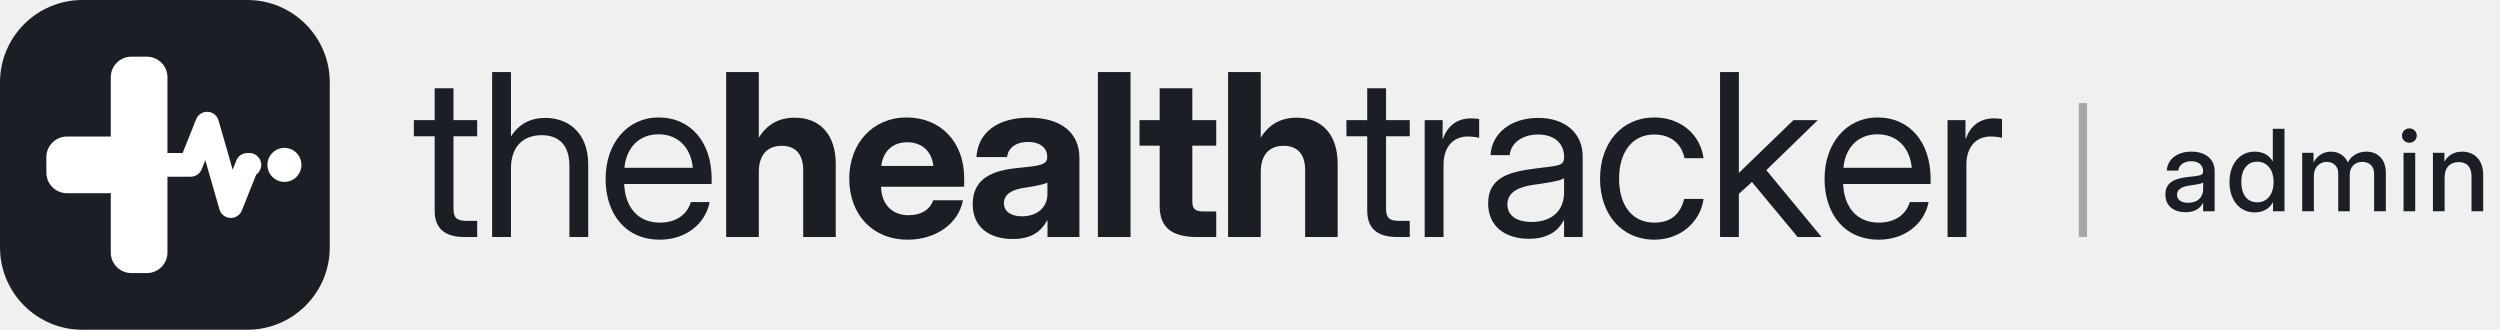
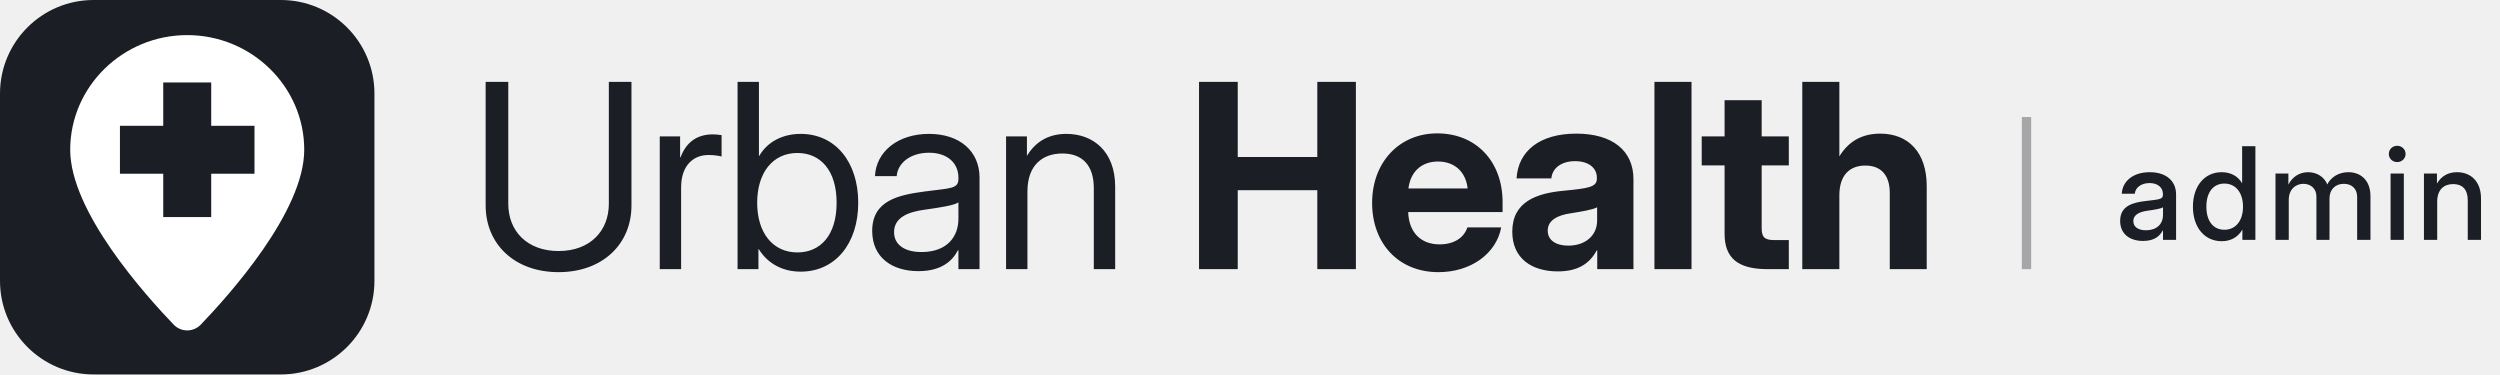
- <svg xmlns="http://www.w3.org/2000/svg" viewBox="0 0 485.2 64">
+ <svg xmlns="http://www.w3.org/2000/svg" viewBox="0 0 427.3 64">
  <rect width="64" height="64" rx="16" fill="#1C1E26" />
-   <path d="M21.5 15a4 4 0 0 1 4-4h3a4 4 0 0 1 4 4v34a4 4 0 0 1-4 4h-3a4 4 0 0 1-4-4V37.5H13a4 4 0 0 1-4-4v-3a4 4 0 0 1 4-4h8.5z" fill="#fff" />
-   <path d="M32 32h5l3.2-8 4.6 16 3.2-8h0.4" fill="none" stroke="#fff" stroke-width="4.6" stroke-linecap="round" stroke-linejoin="round" />
-   <circle cx="55.2" cy="32" r="3.3" fill="#fff" />
-   <path transform="translate(80 46)" d="M12.611 -22.688H8.014V-28.875H4.361V-22.688H0.322V-19.551H4.361V-5.113C4.361 -1.697 6.273 0.0 10.162 0.0H12.611V-3.137H10.506C8.637 -3.137 8.014 -3.738 8.014 -5.5V-19.551H12.611Z M19.165 -13.277C19.165 -17.854 21.829 -19.766 25.138 -19.766C28.532 -19.766 30.509 -17.768 30.509 -13.836V0.0H34.161V-14.094C34.161 -20.131 30.401 -23.117 25.825 -23.117C23.011 -23.117 20.733 -21.979 19.165 -19.508V-32.012H15.513V0.0H19.165Z M48.062 0.516C53.004 0.516 56.871 -2.449 57.73 -6.789H54.078C53.39 -4.426 51.285 -2.793 48.062 -2.793C43.765 -2.793 41.316 -5.844 41.144 -10.291H58.117V-11.301C58.117 -18.348 54.121 -23.203 47.804 -23.203C41.789 -23.203 37.535 -18.197 37.535 -11.301C37.535 -4.469 41.402 0.516 48.062 0.516ZM41.187 -13.428C41.574 -17.424 44.088 -19.938 47.804 -19.938C51.543 -19.938 54.078 -17.424 54.465 -13.428Z M67.27 -12.611C67.27 -16.135 69.096 -17.703 71.717 -17.703C74.36 -17.703 75.885 -16.092 75.885 -13.041V0.0H82.202V-14.201C82.202 -19.938 79.087 -23.16 74.253 -23.16C71.051 -23.16 68.796 -21.764 67.27 -19.271V-32.012H60.932V0.0H67.27Z M96.168 0.516C101.668 0.516 106.05 -2.621 106.888 -7.133H101.109C100.529 -5.371 98.832 -4.232 96.361 -4.232C93.031 -4.232 91.097 -6.402 90.99 -9.754H107.125V-11.451C107.125 -18.369 102.634 -23.203 95.953 -23.203C89.443 -23.203 84.824 -18.24 84.824 -11.322C84.824 -4.426 89.293 0.516 96.168 0.516ZM91.033 -13.793C91.376 -16.629 93.246 -18.391 96.082 -18.391C98.939 -18.391 100.83 -16.629 101.152 -13.793Z M116.579 0.387C120.059 0.387 122.014 -0.988 123.217 -3.201H123.303V0.0H129.491V-15.383C129.491 -20.238 125.924 -23.16 119.715 -23.16C113.485 -23.16 109.789 -20.195 109.51 -15.512H115.461C115.612 -17.252 117.159 -18.455 119.522 -18.455C121.842 -18.455 123.239 -17.295 123.239 -15.619V-15.469C123.239 -14.008 121.778 -13.814 117.631 -13.406C112.905 -12.977 108.78 -11.516 108.78 -6.402C108.78 -1.869 112.045 0.387 116.579 0.387ZM118.34 -4.018C116.213 -4.018 114.838 -4.963 114.838 -6.574C114.838 -8.379 116.557 -9.217 118.727 -9.539C120.768 -9.861 122.551 -10.162 123.282 -10.57V-8.293C123.282 -5.844 121.391 -4.018 118.34 -4.018Z M139.417 -32.012H133.079V0.0H139.417Z M156.047 -22.688H151.406V-28.875H145.069V-22.688H141.158V-17.725H145.069V-6.016C145.069 -1.891 147.367 0.0 152.352 0.0H156.047V-4.963H153.619C151.901 -4.963 151.406 -5.457 151.406 -7.004V-17.725H156.047Z M164.685 -12.611C164.685 -16.135 166.511 -17.703 169.132 -17.703C171.774 -17.703 173.3 -16.092 173.3 -13.041V0.0H179.616V-14.201C179.616 -19.938 176.501 -23.16 171.667 -23.16C168.466 -23.16 166.21 -21.764 164.685 -19.271V-32.012H158.347V0.0H164.685Z M193.603 -22.688H189.006V-28.875H185.353V-22.688H181.314V-19.551H185.353V-5.113C185.353 -1.697 187.266 0.0 191.154 0.0H193.603V-3.137H191.498C189.629 -3.137 189.006 -3.738 189.006 -5.5V-19.551H193.603Z M196.505 0.0H200.157V-13.965C200.157 -17.811 202.327 -19.508 204.841 -19.508C205.893 -19.508 206.774 -19.336 207.075 -19.25V-22.902C206.774 -22.945 206.194 -23.031 205.528 -23.031C202.692 -23.031 200.909 -21.463 200.071 -19.121H199.985V-22.688H196.505Z M216.722 0.344C220.847 0.344 222.631 -1.59 223.468 -3.223H223.554V0.0H227.164V-15.641C227.164 -20.131 223.812 -23.117 218.527 -23.117C213.156 -23.117 209.482 -20.045 209.289 -15.898H213.006C213.177 -18.154 215.369 -19.895 218.527 -19.895C221.707 -19.895 223.554 -18.111 223.554 -15.641V-15.426C223.554 -13.686 222.158 -13.857 217.84 -13.277C213.285 -12.676 208.816 -11.73 208.816 -6.531C208.816 -1.998 212.211 0.344 216.722 0.344ZM217.238 -2.922C214.338 -2.922 212.554 -4.189 212.554 -6.316C212.554 -8.873 215.047 -9.775 217.668 -10.141C220.267 -10.506 222.996 -10.914 223.554 -11.43V-8.594C223.554 -5.629 221.707 -2.922 217.238 -2.922Z M241.065 0.516C246.178 0.516 250.003 -2.922 250.626 -7.391H246.866C246.157 -4.619 244.46 -2.793 241.065 -2.793C236.768 -2.793 234.233 -6.145 234.233 -11.301C234.233 -16.5 236.79 -19.895 241.065 -19.895C244.417 -19.895 246.393 -17.961 246.93 -15.297H250.626C250.003 -19.873 246.221 -23.203 241.065 -23.203C234.77 -23.203 230.538 -18.262 230.538 -11.301C230.538 -4.383 234.77 0.516 241.065 0.516Z M253.828 0.0H257.48V-8.379L260.015 -10.678L268.888 0.0H273.529L262.808 -12.977L272.798 -22.688H268.072L257.523 -12.482H257.48V-32.012H253.828Z M284.637 0.516C289.578 0.516 293.446 -2.449 294.305 -6.789H290.653C289.965 -4.426 287.86 -2.793 284.637 -2.793C280.34 -2.793 277.891 -5.844 277.719 -10.291H294.692V-11.301C294.692 -18.348 290.696 -23.203 284.379 -23.203C278.364 -23.203 274.11 -18.197 274.11 -11.301C274.11 -4.469 277.977 0.516 284.637 0.516ZM277.762 -13.428C278.149 -17.424 280.662 -19.938 284.379 -19.938C288.118 -19.938 290.653 -17.424 291.039 -13.428Z M297.98 0.0H301.632V-13.965C301.632 -17.811 303.802 -19.508 306.316 -19.508C307.368 -19.508 308.249 -19.336 308.55 -19.25V-22.902C308.249 -22.945 307.669 -23.031 307.003 -23.031C304.167 -23.031 302.384 -21.463 301.546 -19.121H301.46V-22.688H297.98Z" fill="#1C1E26" />
-   <rect x="403.452" y="20" width="1.6" height="26" fill="#1C1E26" opacity=".35" />
-   <path transform="translate(419.4523 41)" d="M4.737 0.183C6.692 0.183 7.616 -0.698 8.089 -1.611H8.132V0.0H10.366V-7.777C10.366 -10.087 8.658 -11.569 5.865 -11.569C3.029 -11.569 1.192 -10.044 1.085 -7.885H3.309C3.395 -8.927 4.383 -9.711 5.833 -9.711C7.272 -9.711 8.121 -8.916 8.121 -7.82V-7.724C8.121 -6.896 7.412 -6.918 5.285 -6.66C2.976 -6.392 0.806 -5.833 0.806 -3.244C0.806 -0.978 2.481 0.183 4.737 0.183ZM5.199 -1.644C3.878 -1.644 3.062 -2.224 3.062 -3.201C3.062 -4.351 4.179 -4.791 5.414 -4.974C6.617 -5.146 7.82 -5.328 8.132 -5.575V-4.243C8.132 -2.847 7.197 -1.644 5.199 -1.644Z M18.164 0.226C19.647 0.226 20.914 -0.408 21.677 -1.729H21.698V0.0H23.922V-16.006H21.655V-9.7H21.634C20.903 -10.957 19.625 -11.569 18.153 -11.569C15.221 -11.569 13.244 -9.174 13.244 -5.672C13.244 -2.159 15.21 0.226 18.164 0.226ZM18.626 -1.729C16.8 -1.729 15.543 -3.115 15.543 -5.672C15.543 -8.239 16.8 -9.625 18.626 -9.625C20.56 -9.625 21.806 -8.057 21.806 -5.672C21.806 -3.287 20.56 -1.729 18.626 -1.729Z M27.359 0.0H29.625V-6.843C29.625 -8.637 30.807 -9.582 32.128 -9.582C33.417 -9.582 34.352 -8.723 34.352 -7.423V0.0H36.586V-7.09C36.586 -8.54 37.521 -9.582 39.035 -9.582C40.26 -9.582 41.313 -8.895 41.313 -7.272V0.0H43.59V-7.466C43.59 -10.194 41.914 -11.569 39.809 -11.569C38.133 -11.569 36.823 -10.699 36.21 -9.475C35.738 -10.688 34.491 -11.569 32.945 -11.569C31.537 -11.569 30.259 -10.839 29.561 -9.442V-11.344H27.359Z M47.027 0.0H49.293V-11.344H47.027ZM48.155 -13.299C48.96 -13.299 49.594 -13.911 49.594 -14.685C49.594 -15.469 48.96 -16.081 48.155 -16.081C47.349 -16.081 46.726 -15.469 46.726 -14.685C46.726 -13.911 47.349 -13.299 48.155 -13.299Z M54.997 -6.531C54.997 -8.637 56.189 -9.539 57.736 -9.539C59.304 -9.539 60.217 -8.604 60.217 -6.789V0.0H62.484V-7.068C62.484 -10.033 60.711 -11.569 58.38 -11.569C56.887 -11.569 55.727 -10.925 54.954 -9.636V-11.344H52.73V0.0H54.997Z" fill="#1C1E26" />
+   <path fill-rule="evenodd" d="M32 6c-11 0-20 8.8-20 19.6 0 10.6 12.9 24.9 17.7 29.9a3.2 3.2 0 0 0 4.6 0C39.1 50.5 52 36.2 52 25.6 52 14.8 43 6 32 6zM27.9 14.1h8.2v7.4h7.4v8.2h-7.4v7.4h-8.2v-7.4h-7.4v-8.2h7.4z" fill="#fff" />
+   <path transform="translate(80 46)" d="M15.469 0.516C23.01 0.516 27.93 -4.297 27.93 -10.871V-32.012H24.062V-11.172C24.062 -6.488 20.818 -3.094 15.469 -3.094C10.119 -3.094 6.875 -6.488 6.875 -11.172V-32.012H3.008V-10.871C3.008 -4.297 7.928 0.516 15.469 0.516Z M32.765 0.0H36.417V-13.965C36.417 -17.811 38.587 -19.508 41.1 -19.508C42.153 -19.508 43.034 -19.336 43.335 -19.25V-22.902C43.034 -22.945 42.454 -23.031 41.788 -23.031C38.952 -23.031 37.169 -21.463 36.331 -19.121H36.245V-22.688H32.765Z M56.849 0.43C62.758 0.43 66.689 -4.361 66.689 -11.344C66.689 -18.348 62.758 -23.117 56.849 -23.117C53.906 -23.117 51.22 -21.871 49.76 -19.336H49.717V-32.012H46.064V0.0H49.631V-3.438H49.674C51.306 -0.816 53.906 0.43 56.849 0.43ZM56.291 -2.857C52.08 -2.857 49.416 -6.209 49.416 -11.344C49.416 -16.479 52.08 -19.852 56.291 -19.852C60.222 -19.852 62.994 -16.908 62.994 -11.344C62.994 -5.779 60.222 -2.857 56.291 -2.857Z M76.981 0.344C81.106 0.344 82.889 -1.59 83.727 -3.223H83.813V0.0H87.422V-15.641C87.422 -20.131 84.071 -23.117 78.786 -23.117C73.415 -23.117 69.741 -20.045 69.547 -15.898H73.264C73.436 -18.154 75.628 -19.895 78.786 -19.895C81.965 -19.895 83.813 -18.111 83.813 -15.641V-15.426C83.813 -13.686 82.417 -13.857 78.098 -13.277C73.544 -12.676 69.075 -11.73 69.075 -6.531C69.075 -1.998 72.469 0.344 76.981 0.344ZM77.497 -2.922C74.596 -2.922 72.813 -4.189 72.813 -6.316C72.813 -8.873 75.305 -9.775 77.926 -10.141C80.526 -10.506 83.255 -10.914 83.813 -11.43V-8.594C83.813 -5.629 81.965 -2.922 77.497 -2.922Z M95.609 -13.277C95.609 -17.854 98.273 -19.766 101.582 -19.766C104.976 -19.766 106.953 -17.768 106.953 -13.836V0.0H110.605V-14.094C110.605 -20.131 106.845 -23.117 102.269 -23.117C99.39 -23.117 97.091 -21.936 95.523 -19.357V-22.688H91.957V0.0H95.609Z  M124.937 0.0H131.554V-13.492H145.154V0.0H151.749V-32.012H145.154V-19.164H131.554V-32.012H124.937Z M165.865 0.516C171.365 0.516 175.748 -2.621 176.586 -7.133H170.807C170.227 -5.371 168.529 -4.232 166.059 -4.232C162.729 -4.232 160.795 -6.402 160.688 -9.754H176.822V-11.451C176.822 -18.369 172.332 -23.203 165.651 -23.203C159.141 -23.203 154.522 -18.24 154.522 -11.322C154.522 -4.426 158.99 0.516 165.865 0.516ZM160.731 -13.793C161.074 -16.629 162.944 -18.391 165.779 -18.391C168.637 -18.391 170.528 -16.629 170.85 -13.793Z M186.276 0.387C189.757 0.387 191.712 -0.988 192.915 -3.201H193.001V0.0H199.189V-15.383C199.189 -20.238 195.622 -23.16 189.413 -23.16C183.183 -23.16 179.487 -20.195 179.208 -15.512H185.159C185.31 -17.252 186.856 -18.455 189.22 -18.455C191.54 -18.455 192.937 -17.295 192.937 -15.619V-15.469C192.937 -14.008 191.476 -13.814 187.329 -13.406C182.603 -12.977 178.478 -11.516 178.478 -6.402C178.478 -1.869 181.743 0.387 186.276 0.387ZM188.038 -4.018C185.911 -4.018 184.536 -4.963 184.536 -6.574C184.536 -8.379 186.255 -9.217 188.425 -9.539C190.466 -9.861 192.249 -10.162 192.98 -10.57V-8.293C192.98 -5.844 191.089 -4.018 188.038 -4.018Z M209.115 -32.012H202.777V0.0H209.115Z M225.745 -22.688H221.104V-28.875H214.766V-22.688H210.856V-17.725H214.766V-6.016C214.766 -1.891 217.065 0.0 222.05 0.0H225.745V-4.963H223.317C221.598 -4.963 221.104 -5.457 221.104 -7.004V-17.725H225.745Z M234.383 -12.611C234.383 -16.135 236.209 -17.703 238.83 -17.703C241.472 -17.703 242.998 -16.092 242.998 -13.041V0.0H249.314V-14.201C249.314 -19.938 246.199 -23.16 241.365 -23.16C238.164 -23.16 235.908 -21.764 234.383 -19.271V-32.012H228.045V0.0H234.383Z" fill="#1C1E26" />
+   <rect x="345.57" y="20" width="1.6" height="26" fill="#1C1E26" opacity=".35" />
+   <path transform="translate(361.57 41)" d="M4.737 0.183C6.692 0.183 7.616 -0.698 8.089 -1.611H8.132V0.0H10.366V-7.777C10.366 -10.087 8.658 -11.569 5.865 -11.569C3.029 -11.569 1.192 -10.044 1.085 -7.885H3.309C3.395 -8.927 4.383 -9.711 5.833 -9.711C7.272 -9.711 8.121 -8.916 8.121 -7.82V-7.724C8.121 -6.896 7.412 -6.918 5.285 -6.66C2.976 -6.392 0.806 -5.833 0.806 -3.244C0.806 -0.978 2.481 0.183 4.737 0.183ZM5.199 -1.644C3.878 -1.644 3.062 -2.224 3.062 -3.201C3.062 -4.351 4.179 -4.791 5.414 -4.974C6.617 -5.146 7.82 -5.328 8.132 -5.575V-4.243C8.132 -2.847 7.197 -1.644 5.199 -1.644Z M18.164 0.226C19.647 0.226 20.914 -0.408 21.677 -1.729H21.698V0.0H23.922V-16.006H21.655V-9.7H21.634C20.903 -10.957 19.625 -11.569 18.153 -11.569C15.221 -11.569 13.244 -9.174 13.244 -5.672C13.244 -2.159 15.21 0.226 18.164 0.226ZM18.626 -1.729C16.8 -1.729 15.543 -3.115 15.543 -5.672C15.543 -8.239 16.8 -9.625 18.626 -9.625C20.56 -9.625 21.806 -8.057 21.806 -5.672C21.806 -3.287 20.56 -1.729 18.626 -1.729Z M27.359 0.0H29.625V-6.843C29.625 -8.637 30.807 -9.582 32.128 -9.582C33.417 -9.582 34.352 -8.723 34.352 -7.423V0.0H36.586V-7.09C36.586 -8.54 37.521 -9.582 39.035 -9.582C40.26 -9.582 41.313 -8.895 41.313 -7.272V0.0H43.59V-7.466C43.59 -10.194 41.914 -11.569 39.809 -11.569C38.133 -11.569 36.823 -10.699 36.21 -9.475C35.738 -10.688 34.491 -11.569 32.945 -11.569C31.537 -11.569 30.259 -10.839 29.561 -9.442V-11.344H27.359Z M47.027 0.0H49.293V-11.344H47.027ZM48.155 -13.299C48.96 -13.299 49.594 -13.911 49.594 -14.685C49.594 -15.469 48.96 -16.081 48.155 -16.081C47.349 -16.081 46.726 -15.469 46.726 -14.685C46.726 -13.911 47.349 -13.299 48.155 -13.299Z M54.997 -6.531C54.997 -8.637 56.189 -9.539 57.736 -9.539C59.304 -9.539 60.217 -8.604 60.217 -6.789V0.0H62.484V-7.068C62.484 -10.033 60.711 -11.569 58.38 -11.569C56.887 -11.569 55.727 -10.925 54.954 -9.636V-11.344H52.73V0.0H54.997Z" fill="#1C1E26" />
</svg>
